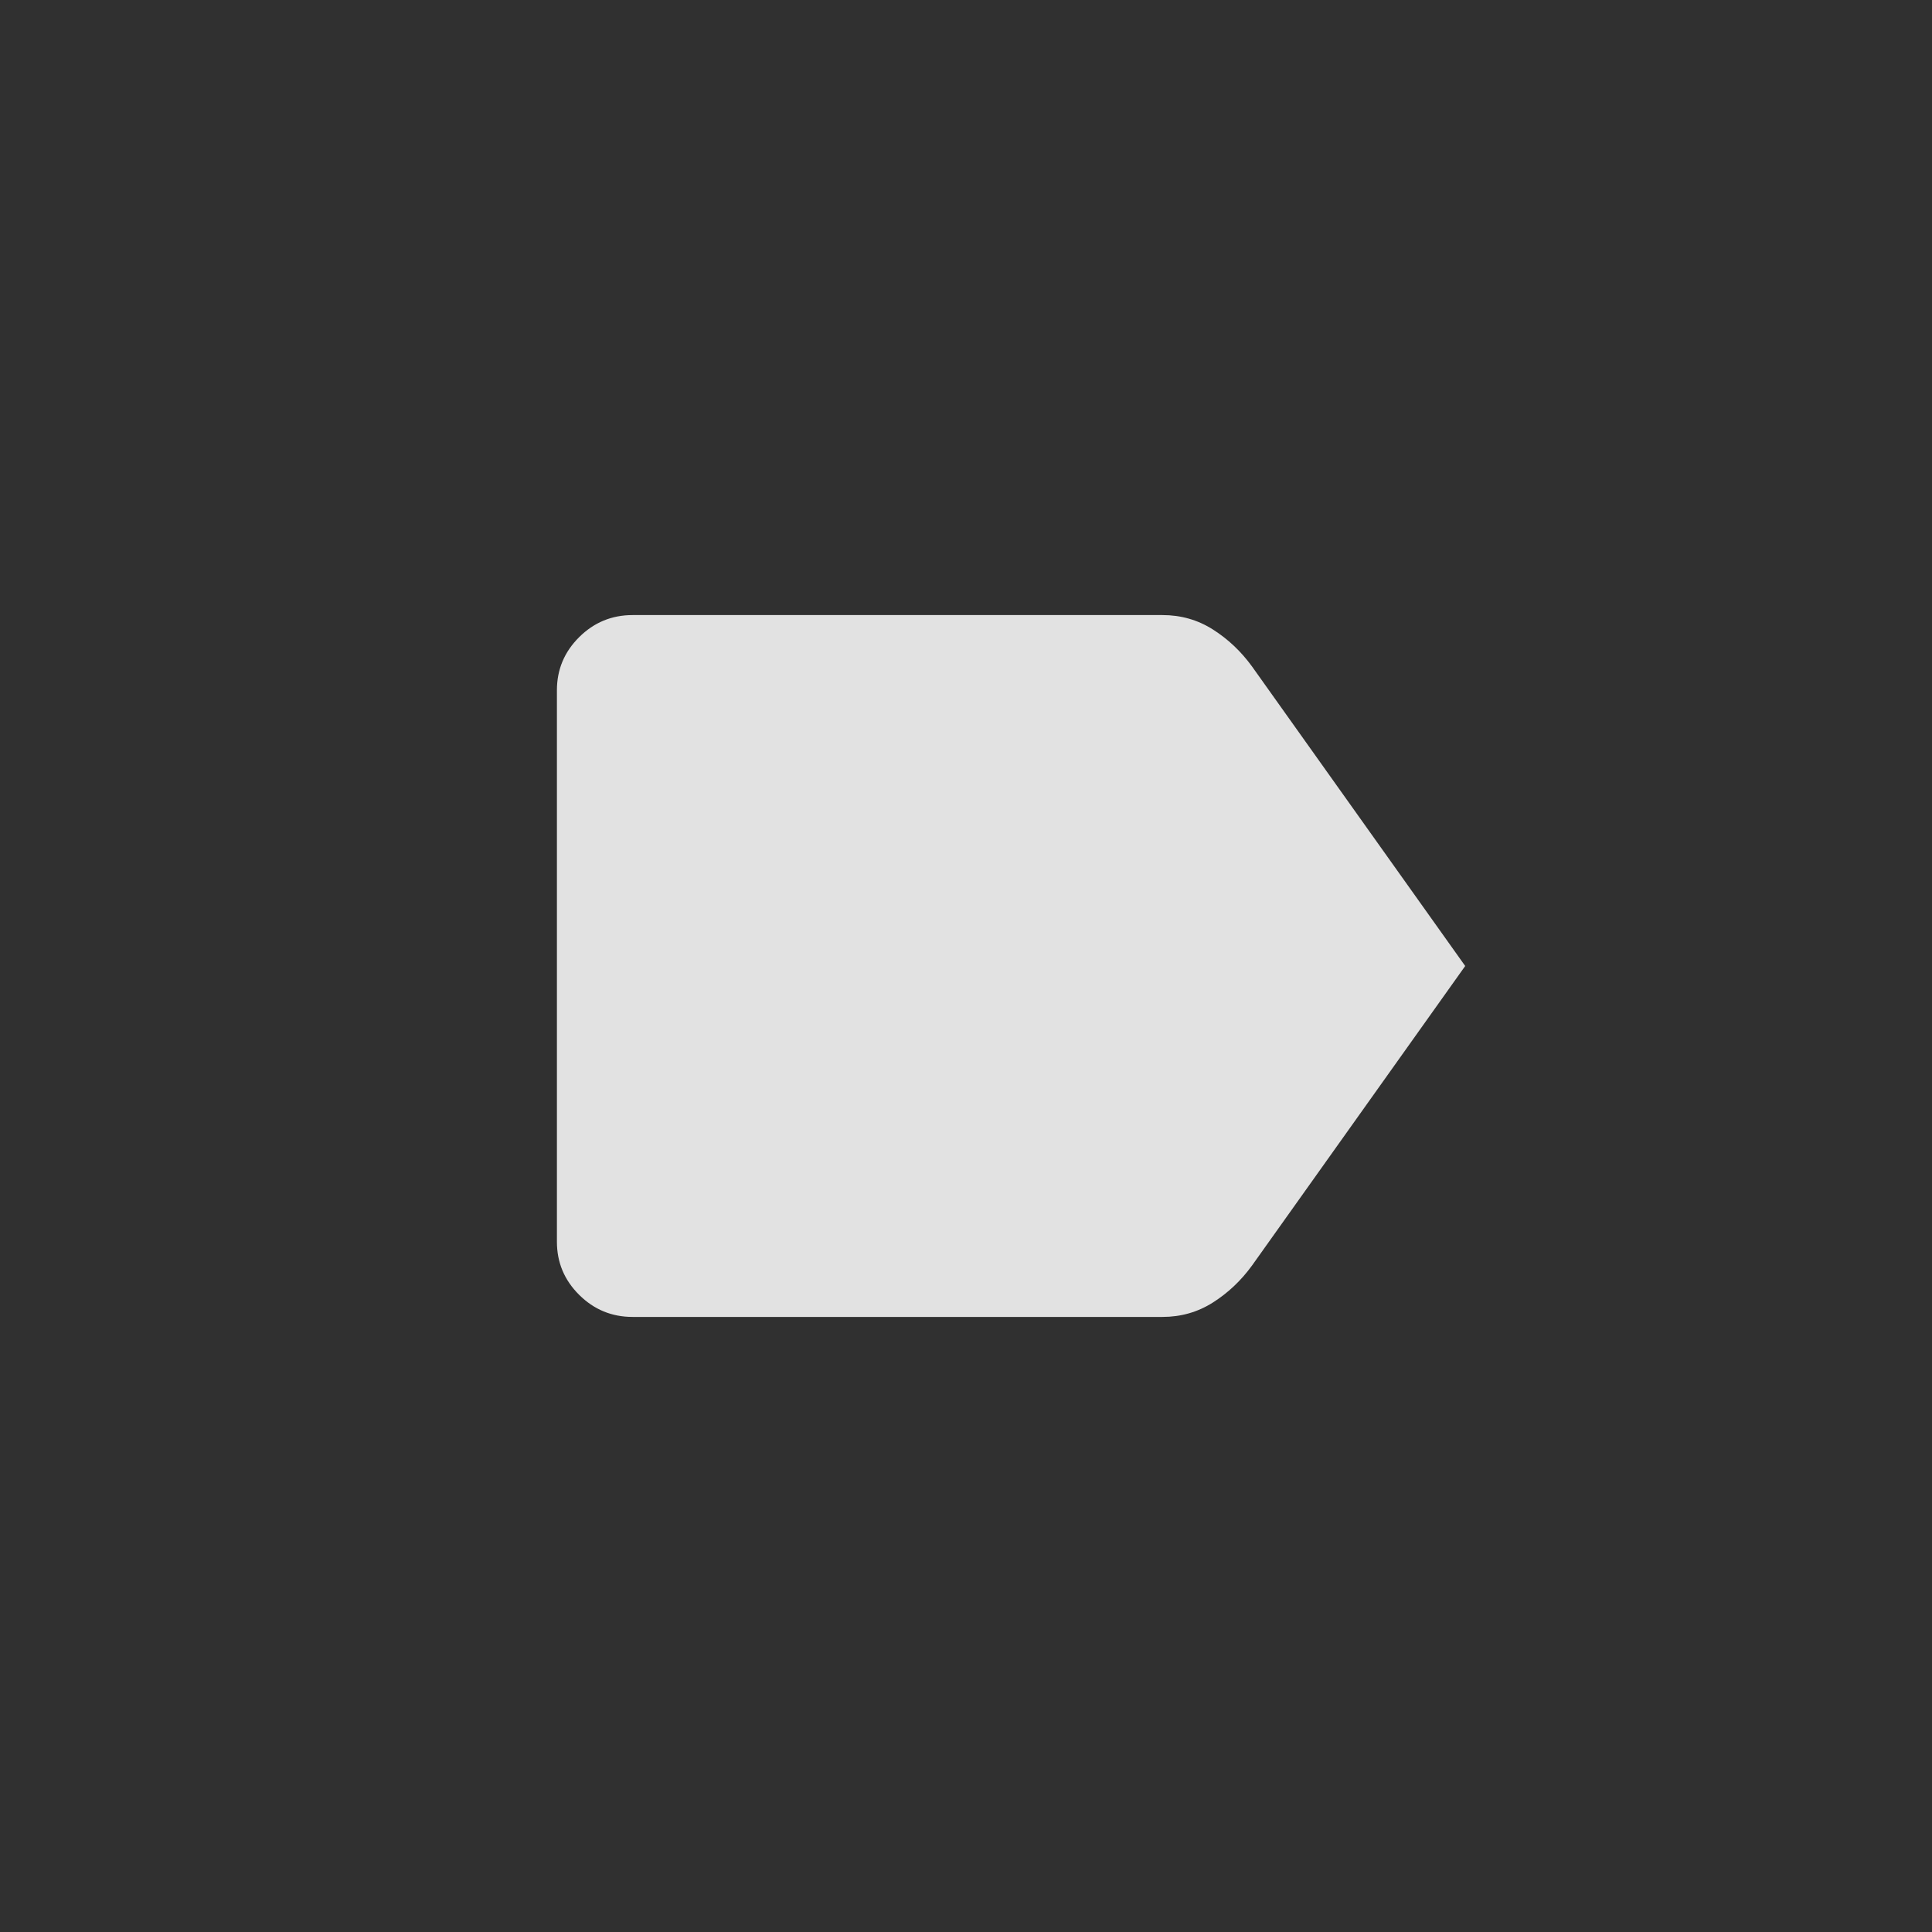
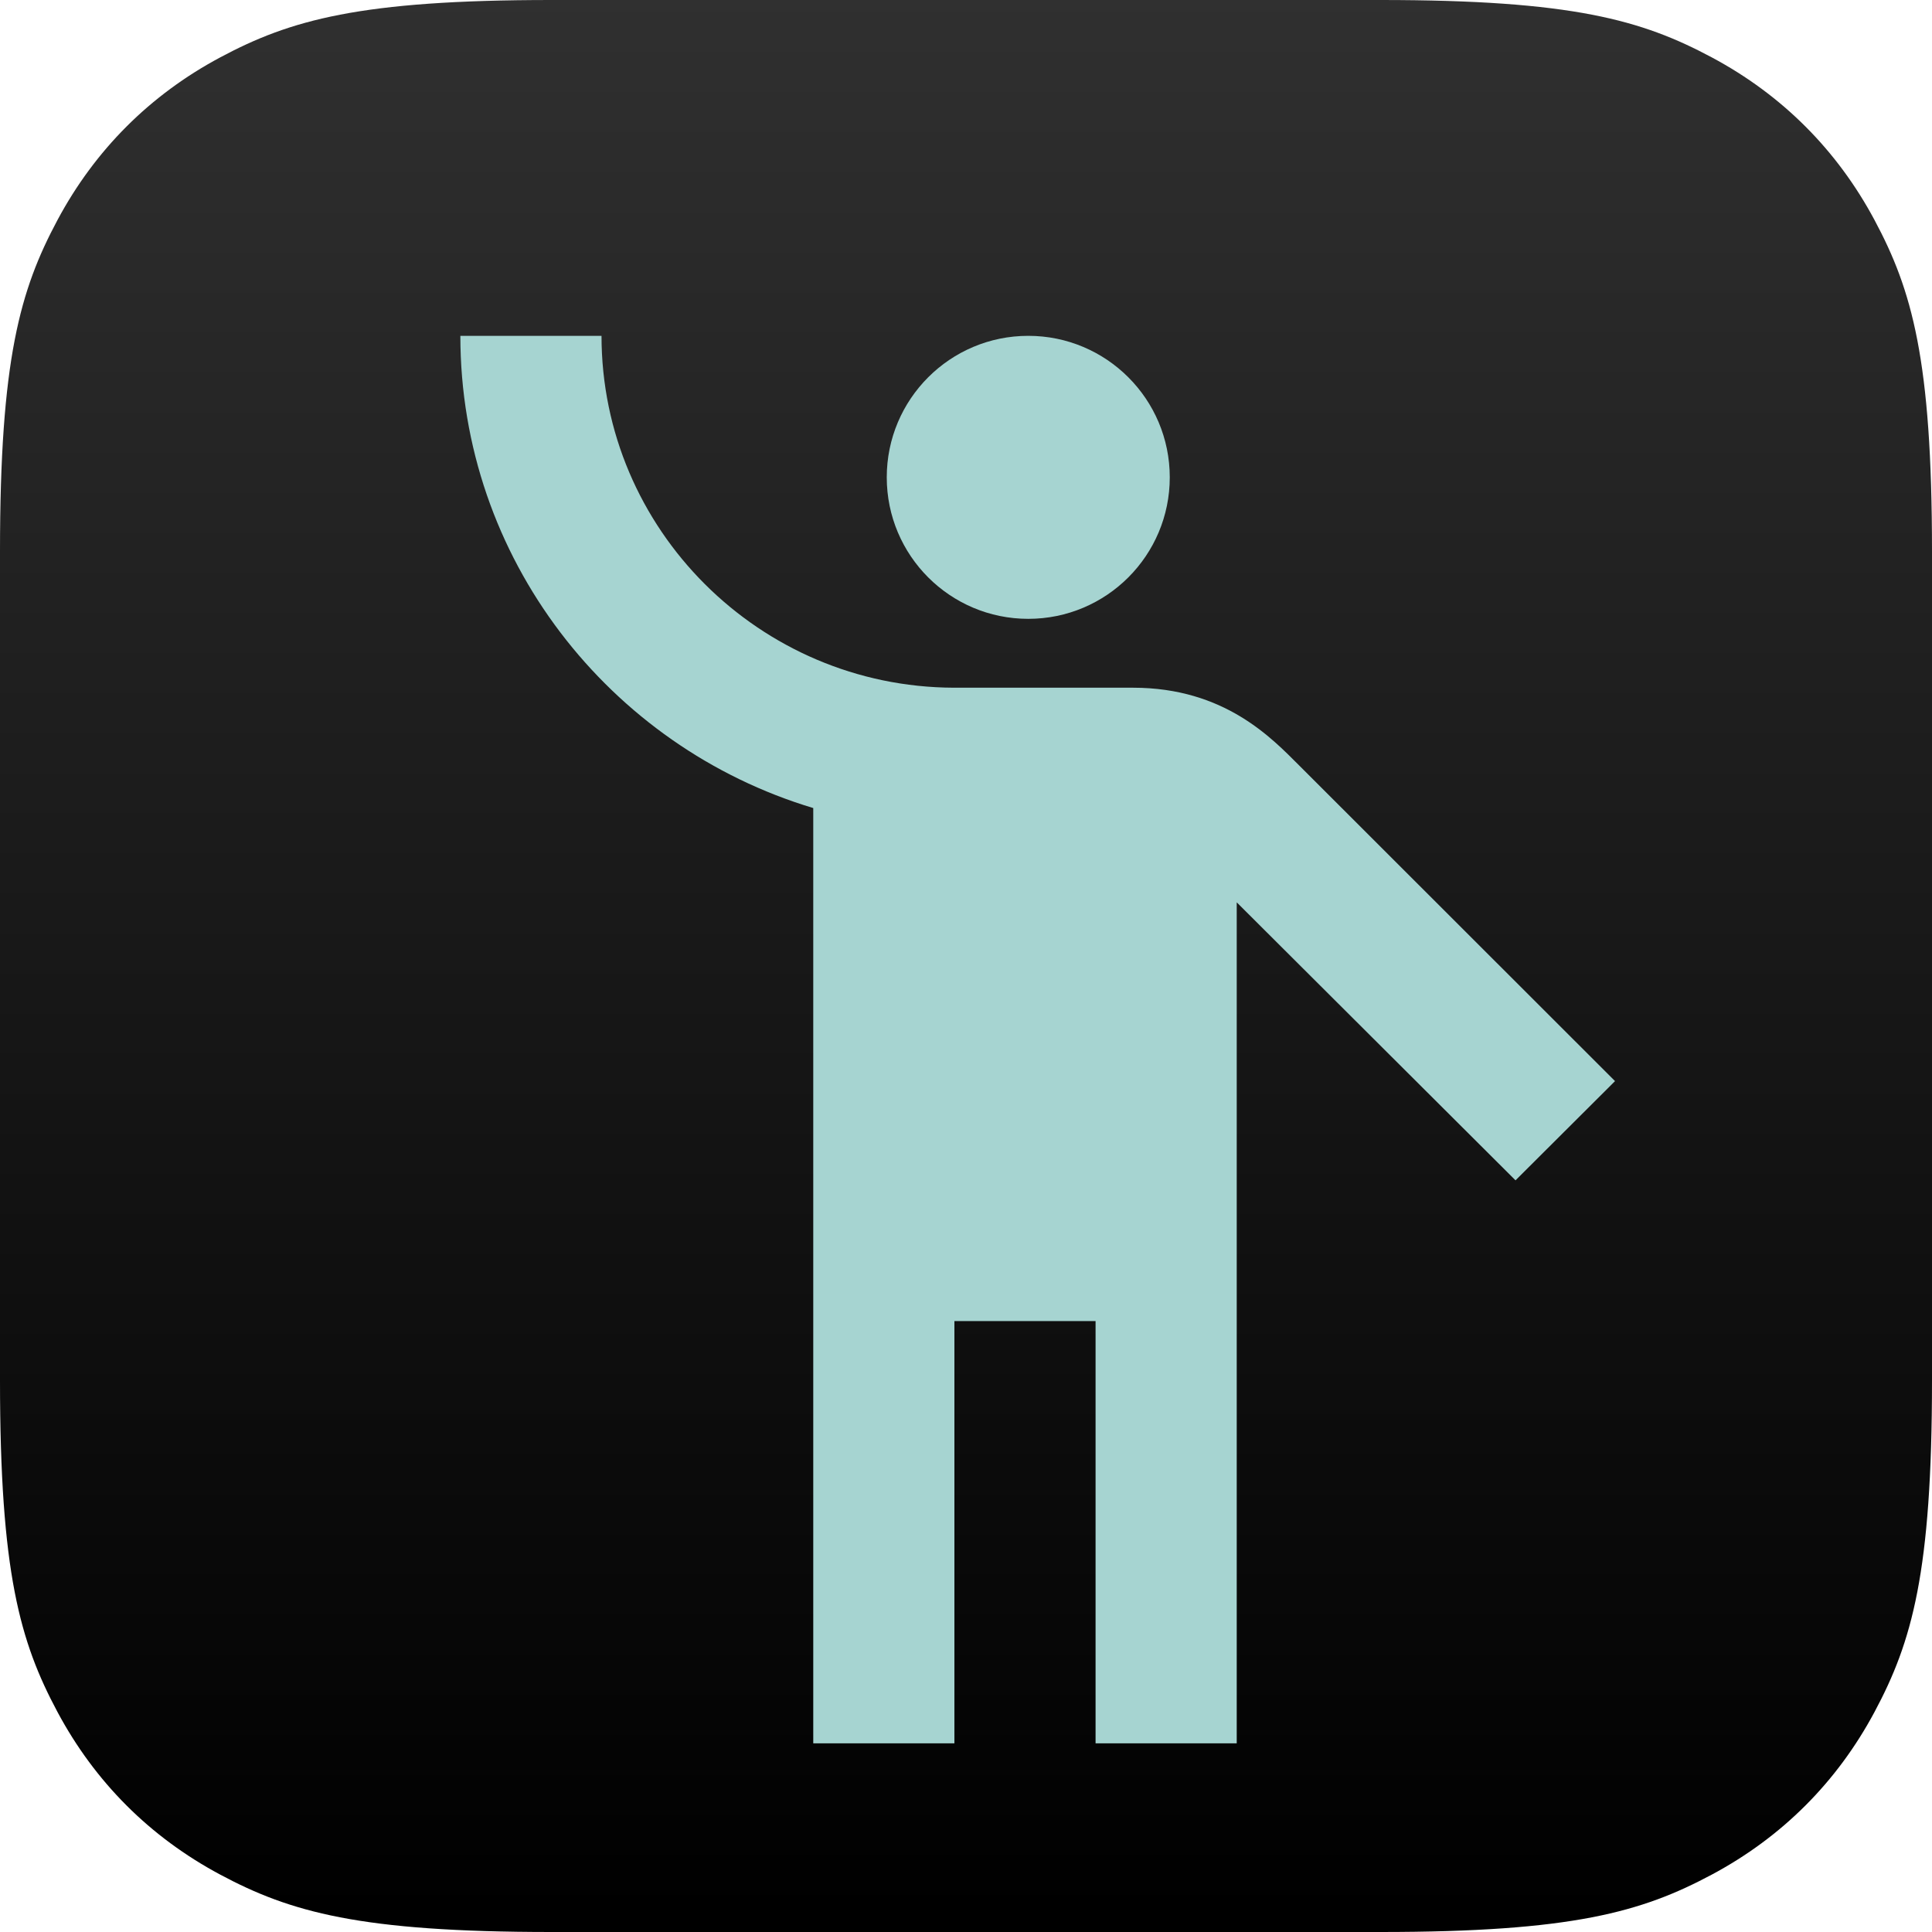
<svg xmlns="http://www.w3.org/2000/svg" width="512px" height="512px" viewBox="0 0 512 512" version="1.1">
-   <g id="Page-1" stroke="none" stroke-width="1" fill="none" fill-rule="evenodd">
-     <g id="favicon" transform="translate(0, -0)">
-       <polygon id="offblack" fill="#303030" fill-rule="nonzero" points="0 5.68434189e-14 512 5.68434189e-14 512 512 0 512" />
-       <path d="M388.294,256 L331.795,335.382 C328.898,339.368 325.443,342.634 321.431,345.18 C317.42,347.727 312.962,349 308.059,349 L167.647,349 C162.131,349 157.409,347.049 153.481,343.146 C149.552,339.243 147.588,334.552 147.588,329.071 L147.588,182.929 C147.588,177.448 149.552,172.757 153.481,168.854 C157.409,164.951 162.131,163 167.647,163 L308.059,163 C312.962,163 317.42,164.273 321.431,166.82 C325.443,169.366 328.898,172.632 331.795,176.618 L388.294,256 Z" id="Goldlabel" fill="#E2E2E2" />
+   <defs>
+     <linearGradient x1="50%" y1="0%" x2="50%" y2="98.719%" id="linearGradient-1">
+       <stop stop-color="#303030" offset="0%" />
+       <stop stop-color="#000000" offset="100%" />
+     </linearGradient>
+   </defs>
+   <g id="favicon" stroke="none" stroke-width="1" fill="none" fill-rule="evenodd">
+     <path d="M146.141,-7.25467311e-15 L365.859,7.25467311e-15 C416.675,-4.215174e-15 435.102,5.291 453.68,15.227 C472.258,25.162 486.838,39.742 496.773,58.32 C506.709,76.898 512,95.325 512,146.141 L512,365.859 C512,416.675 506.709,435.102 496.773,453.68 C486.838,472.258 472.258,486.838 453.68,496.773 C435.102,506.709 416.675,512 365.859,512 L146.141,512 C95.325,512 76.898,506.709 58.32,496.773 C39.742,486.838 25.162,472.258 15.227,453.68 C5.291,435.102 0,416.675 0,365.859 L7.25467311e-15,146.141 C-4.215174e-15,95.325 5.291,76.898 15.227,58.32 C25.162,39.742 39.742,25.162 58.32,15.227 C76.898,5.291 95.325,4.215174e-15 146.141,-7.25467311e-15 Z" id="dark_bg" fill="url(#linearGradient-1)" />
+     <g id="mc_blokey" transform="translate(122, 89)" fill="#A6D4D1" fill-rule="nonzero">
+       <path d="M222.392,113.951 C215.098,106.678 202.566,93.25 178.251,93.25 C174.323,93.25 151.691,93.25 130.742,93.25 C79.306,93.064 37.408,51.288 37.408,0 L0,0 C0,58.934 39.466,108.916 93.521,125.141 L93.521,373 L130.929,373 L130.929,261.1 L168.337,261.1 L168.337,373 L205.746,373 L205.746,150.132 L279.627,223.8 L306,197.504 L222.392,113.951 Z" id="body" />
+       <circle id="head" cx="150.5" cy="37.5" r="37.5" />
    </g>
  </g>
</svg>
